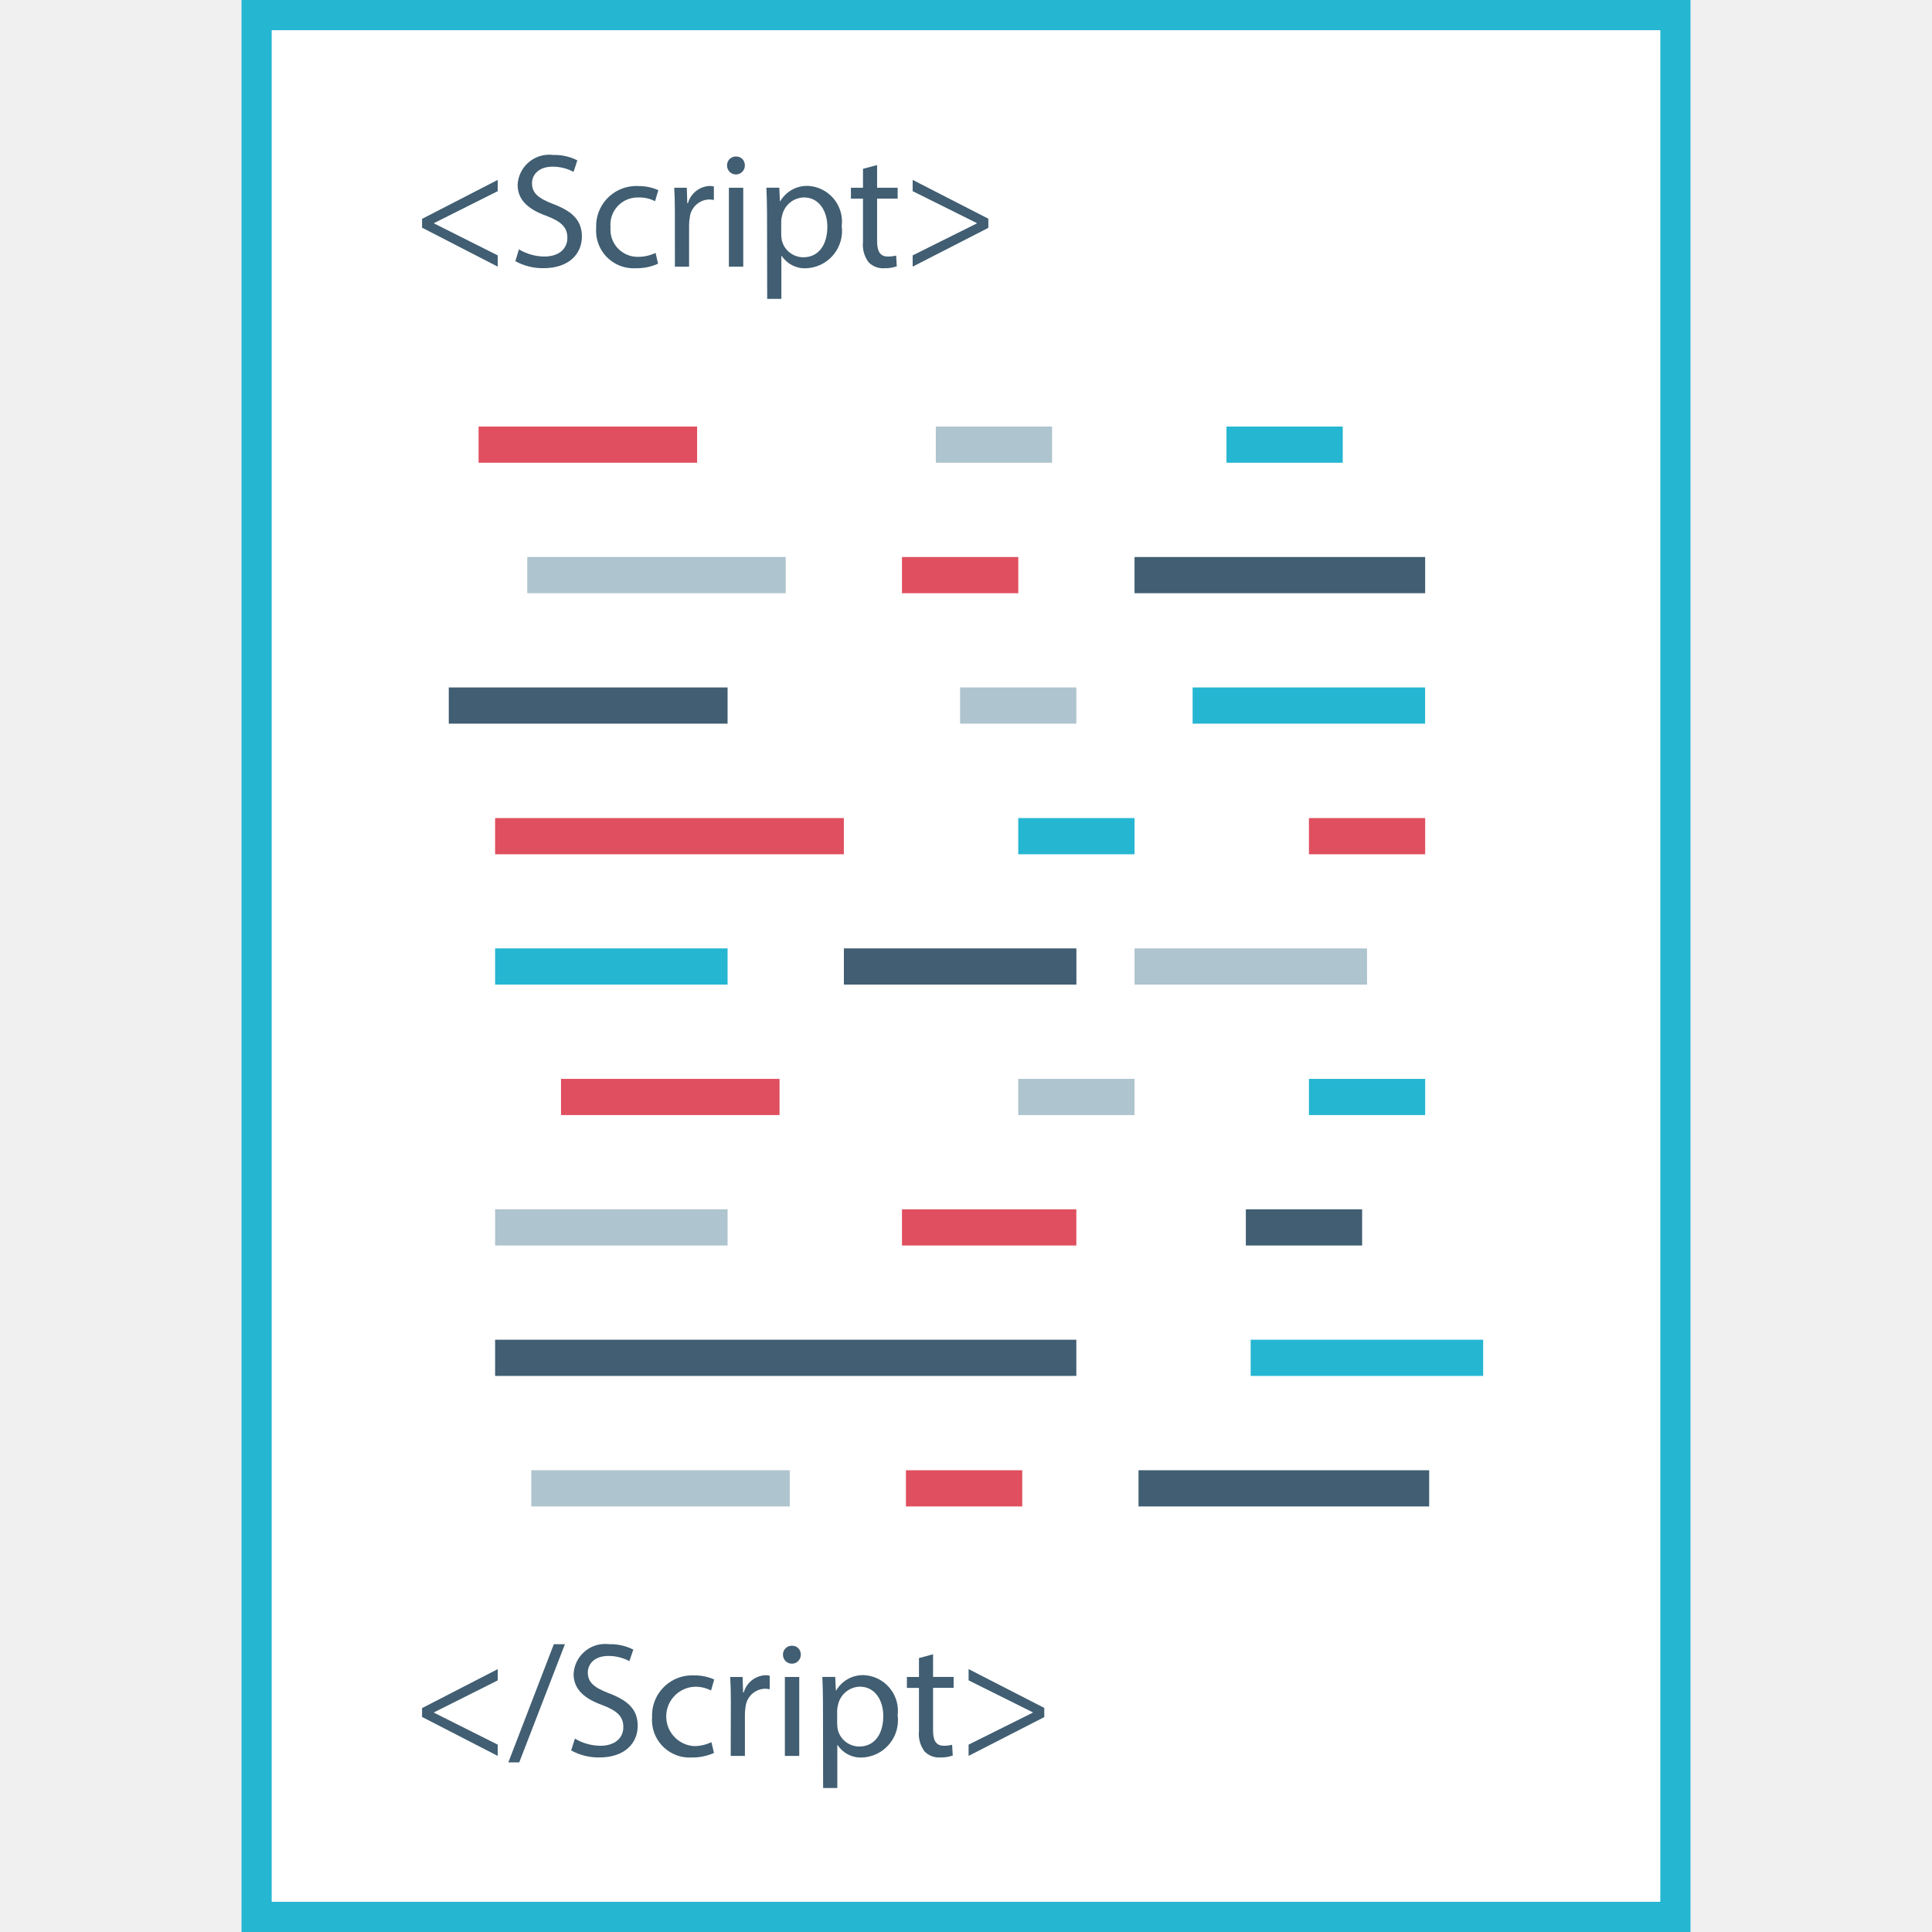
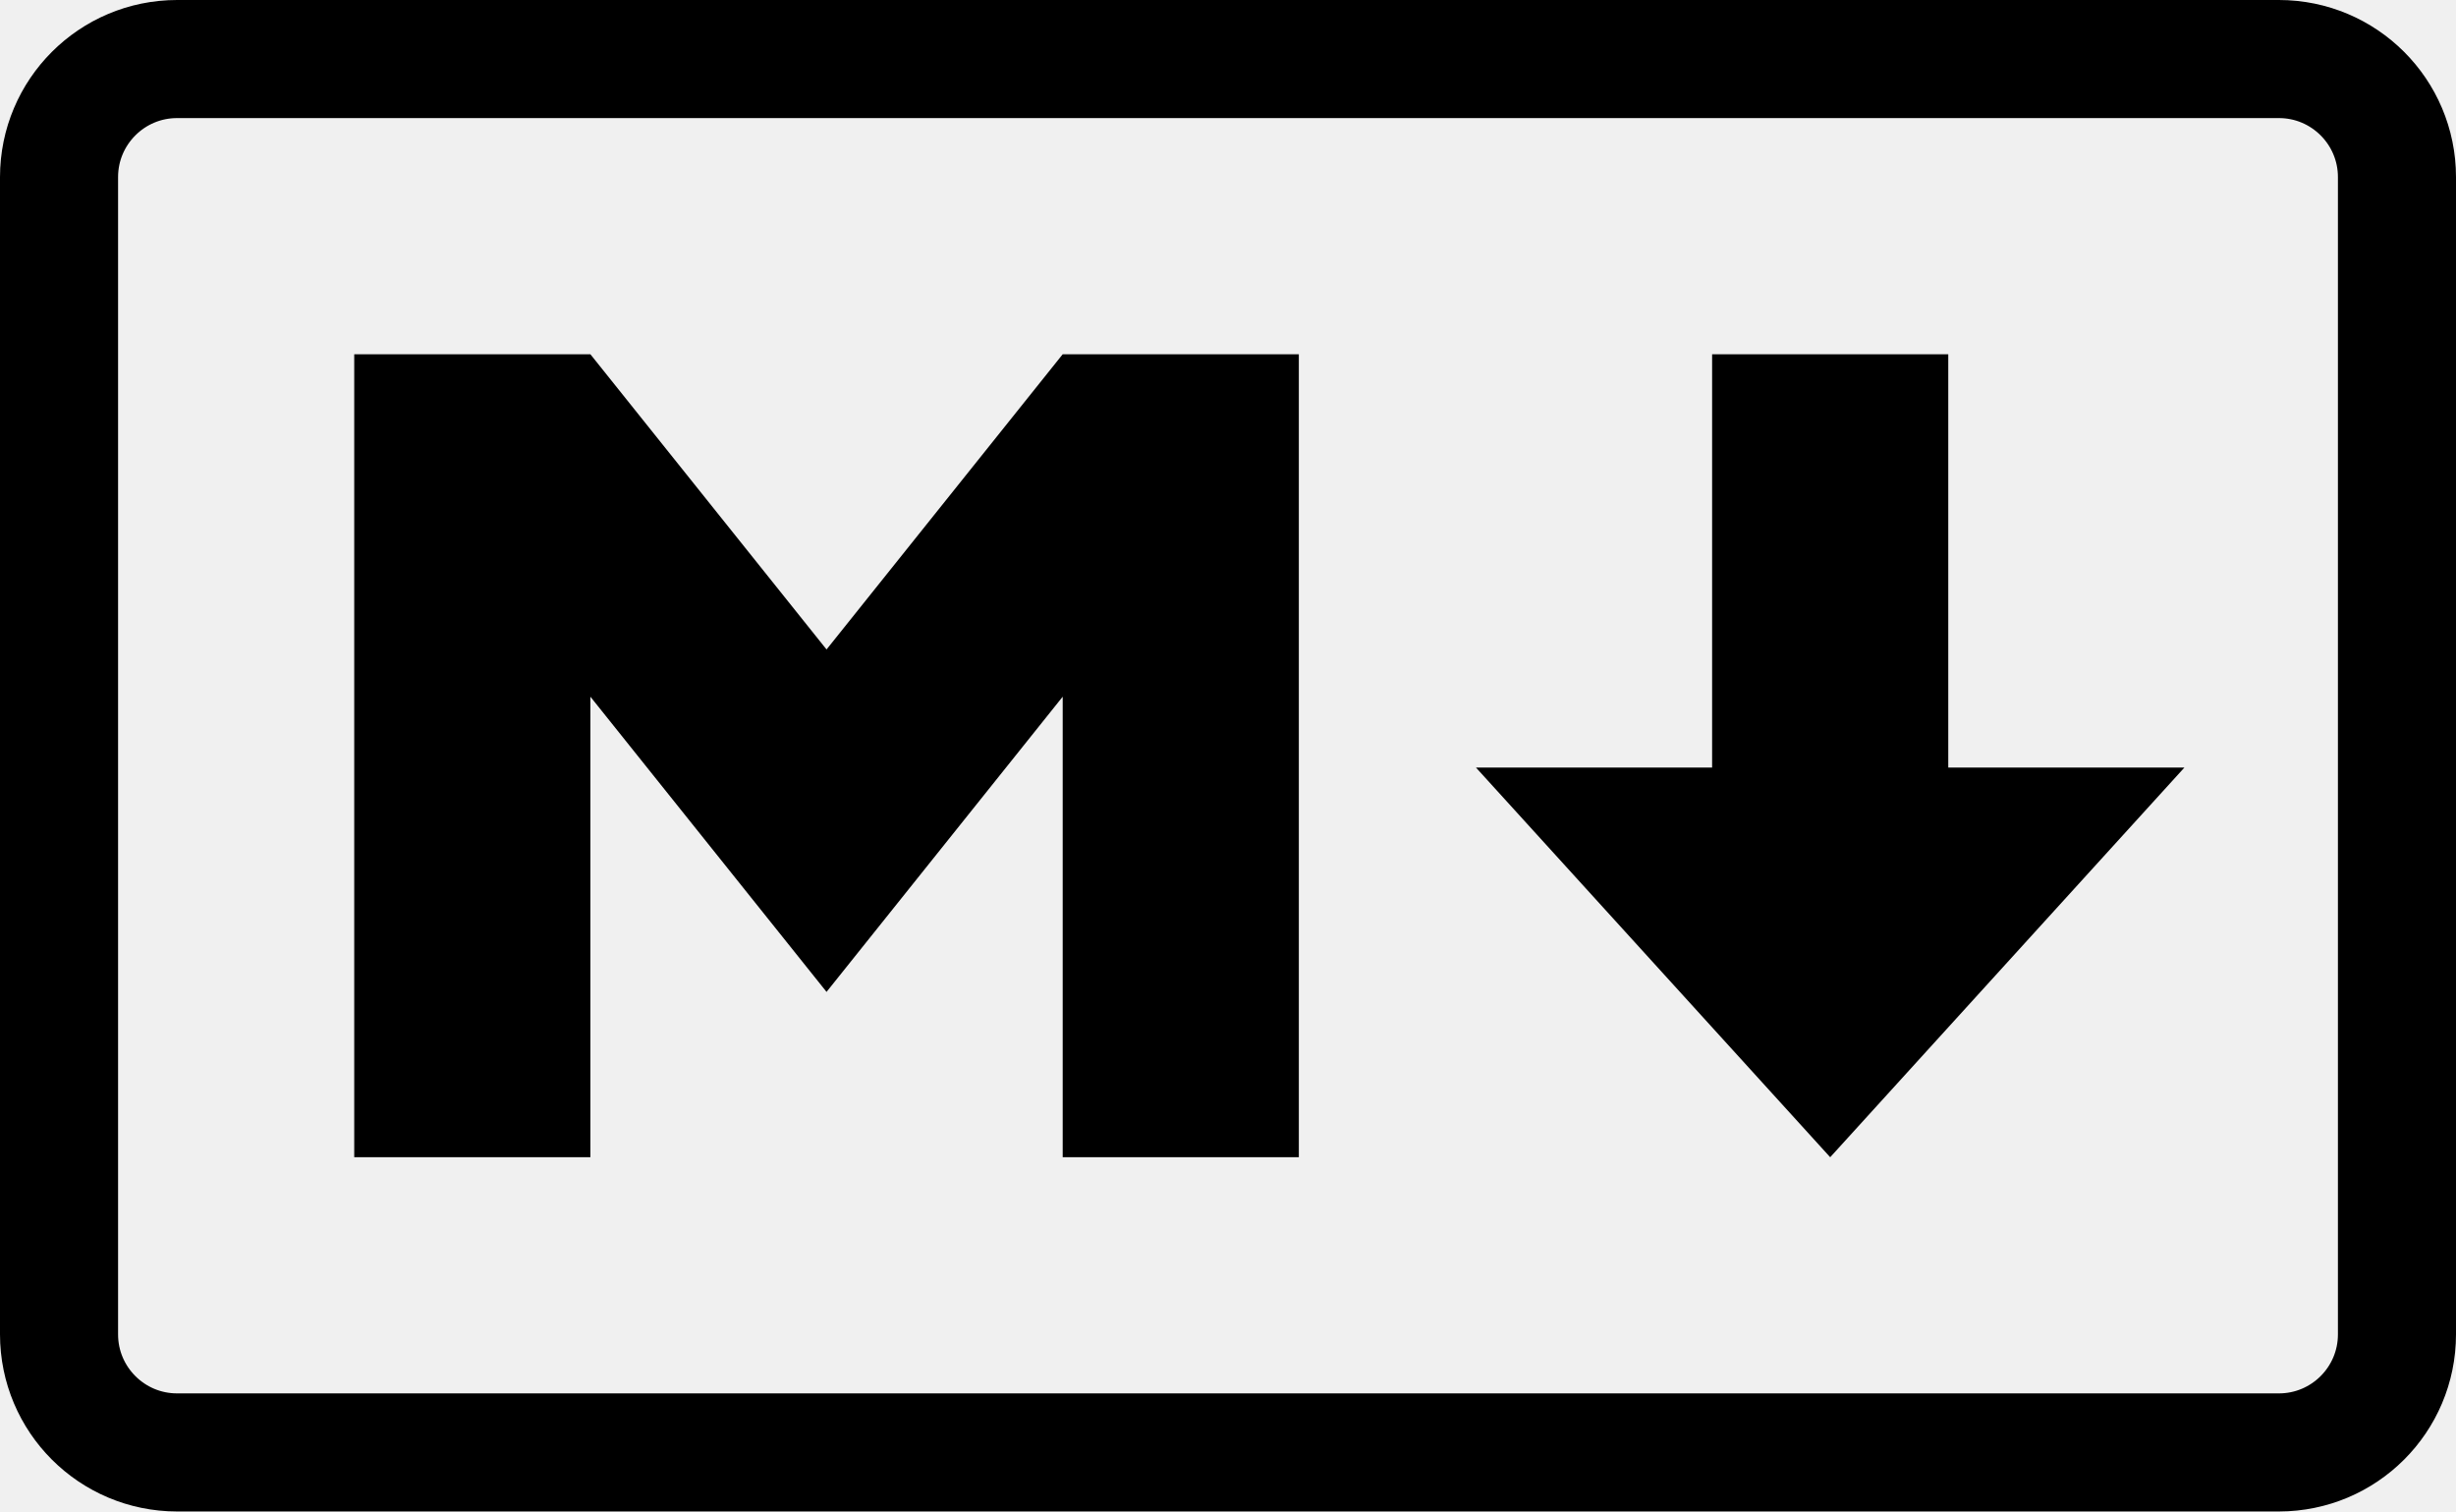
- <svg xmlns="http://www.w3.org/2000/svg" version="1.1" id="Layer_1" x="0px" y="0px" viewBox="0 0 512 512" style="enable-background:new 0 0 512 512;" xml:space="preserve">
-   <rect x="68" y="4" style="fill:#FFFFFF;" width="376" height="504" />
-   <path style="fill:#25B6D2;" d="M440,8v496H72V8H440 M448,0H64v512h384V0z" />
-   <rect x="301.72" y="389.632" style="fill:#415E72;" width="77.024" height="9.592" />
-   <rect x="240.08" y="389.632" style="fill:#E04F5F;" width="30.824" height="9.592" />
-   <rect x="140.8" y="389.632" style="fill:#AEC4CE;" width="68.496" height="9.592" />
-   <rect x="330.16" y="320.48" style="fill:#415E72;" width="30.816" height="9.592" />
-   <rect x="239.032" y="320.48" style="fill:#E04F5F;" width="46.208" height="9.592" />
-   <rect x="131.208" y="320.48" style="fill:#AEC4CE;" width="61.608" height="9.592" />
-   <rect x="131.208" y="251.336" style="fill:#25B6D2;" width="61.608" height="9.592" />
-   <rect x="223.64" y="251.336" style="fill:#415E72;" width="61.616" height="9.592" />
-   <rect x="300.664" y="251.336" style="fill:#AEC4CE;" width="61.608" height="9.592" />
-   <rect x="346.88" y="285.912" style="fill:#25B6D2;" width="30.808" height="9.592" />
-   <rect x="269.848" y="285.912" style="fill:#AEC4CE;" width="30.816" height="9.592" />
-   <rect x="148.672" y="285.912" style="fill:#E04F5F;" width="57.912" height="9.592" />
-   <rect x="325.032" y="113.04" style="fill:#25B6D2;" width="30.808" height="9.592" />
-   <rect x="248" y="113.04" style="fill:#AEC4CE;" width="30.808" height="9.592" />
-   <rect x="126.824" y="113.04" style="fill:#E04F5F;" width="57.92" height="9.592" />
-   <rect x="131.208" y="355.04" style="fill:#415E72;" width="154.032" height="9.592" />
-   <rect x="331.44" y="355.04" style="fill:#25B6D2;" width="61.616" height="9.592" />
-   <rect x="346.88" y="216.8" style="fill:#E04F5F;" width="30.808" height="9.592" />
-   <rect x="269.848" y="216.8" style="fill:#25B6D2;" width="30.816" height="9.592" />
-   <rect x="131.208" y="216.8" style="fill:#E04F5F;" width="92.424" height="9.592" />
-   <rect x="300.664" y="147.616" style="fill:#415E72;" width="77.016" height="9.592" />
-   <rect x="239.032" y="147.616" style="fill:#E04F5F;" width="30.824" height="9.592" />
-   <rect x="139.728" y="147.616" style="fill:#AEC4CE;" width="68.496" height="9.592" />
-   <rect x="316.056" y="182.184" style="fill:#25B6D2;" width="61.616" height="9.592" />
-   <rect x="254.432" y="182.184" style="fill:#AEC4CE;" width="30.808" height="9.592" />
-   <g>
-     <rect x="118.928" y="182.184" style="fill:#415E72;" width="73.888" height="9.592" />
-     <path style="fill:#415E72;" d="M111.848,58l20.056-10.328v2.984l-16.896,8.472V59.2l16.896,8.48v2.984l-20.056-10.328   C111.848,60.336,111.848,58,111.848,58z" />
-     <path style="fill:#415E72;" d="M137.52,66.088c2.04,1.216,4.368,1.872,6.744,1.896c3.84,0,6.096-2.032,6.096-4.968   c0-2.728-1.552-4.28-5.496-5.792c-4.752-1.688-7.688-4.152-7.688-8.256c0.232-4.624,4.16-8.192,8.784-7.96   c0.216,0.008,0.424,0.032,0.64,0.056c2.216-0.064,4.424,0.424,6.4,1.432l-1,3.056c-1.696-0.912-3.6-1.384-5.528-1.384   c-4,0-5.488,2.4-5.488,4.368c0,2.72,1.768,4.064,5.792,5.6c4.92,1.896,7.432,4.28,7.432,8.552c0,4.504-3.328,8.384-10.192,8.384   c-2.6,0.032-5.16-0.608-7.44-1.856L137.52,66.088z" />
-     <path style="fill:#415E72;" d="M174.4,69.88c-1.888,0.848-3.944,1.256-6.008,1.208c-5.48,0.272-10.144-3.952-10.416-9.432   c-0.024-0.416-0.016-0.824,0.016-1.24c-0.272-5.864,4.256-10.832,10.12-11.112c0.36-0.016,0.72-0.016,1.08,0.008   c1.816-0.024,3.616,0.344,5.272,1.08l-0.864,2.936c-1.36-0.712-2.88-1.048-4.408-0.992c-3.976-0.128-7.296,2.992-7.424,6.968   c-0.008,0.312,0,0.624,0.032,0.936c-0.344,3.96,2.584,7.456,6.552,7.8c0.24,0.024,0.48,0.032,0.712,0.024   c1.616,0.008,3.208-0.352,4.664-1.04L174.4,69.88z" />
-     <path style="fill:#415E72;" d="M178.848,56.272c0-2.464-0.048-4.576-0.168-6.52h3.328l0.128,4.104h0.168   c0.736-2.616,3.072-4.464,5.792-4.576c0.368,0,0.736,0.04,1.088,0.136V53c-0.424-0.096-0.864-0.136-1.296-0.136   c-2.688,0.104-4.88,2.2-5.104,4.88c-0.104,0.584-0.16,1.184-0.168,1.776v11.144h-3.76L178.848,56.272z" />
-     <path style="fill:#415E72;" d="M197.392,43.872c0,1.304-1.056,2.36-2.36,2.36s-2.36-1.056-2.36-2.36   c-0.048-1.28,0.96-2.352,2.24-2.4c0.056,0,0.112,0,0.16,0c1.248-0.032,2.28,0.952,2.312,2.192   C197.4,43.736,197.4,43.8,197.392,43.872z M193.16,70.664V49.752h3.808v20.912H193.16z" />
-     <path style="fill:#415E72;" d="M203.272,56.576c0-2.68-0.088-4.84-0.168-6.832h3.416l0.168,3.584h0.088   c1.536-2.624,4.392-4.184,7.432-4.064c5.224,0.304,9.216,4.792,8.912,10.016c-0.016,0.208-0.032,0.408-0.056,0.616   c0.72,5.416-3.08,10.392-8.504,11.12c-0.336,0.048-0.664,0.072-1,0.08c-2.56,0.104-4.992-1.144-6.4-3.288h-0.088V79.2h-3.76   L203.272,56.576z M207.032,62.176c0.008,0.52,0.064,1.04,0.168,1.552c0.648,2.616,3.008,4.456,5.704,4.456   c4,0,6.352-3.28,6.352-8.08c0-4.192-2.2-7.784-6.216-7.784c-2.768,0.072-5.136,2.016-5.752,4.712   c-0.152,0.504-0.232,1.024-0.256,1.552V62.176z" />
-     <path style="fill:#415E72;" d="M232.44,43.744v6.008h5.448v2.888h-5.448v11.28c0,2.592,0.736,4.064,2.848,4.064   c0.744,0.008,1.48-0.08,2.2-0.256l0.168,2.848c-1.08,0.376-2.224,0.552-3.368,0.512c-1.536,0.088-3.04-0.496-4.112-1.6   c-1.16-1.568-1.68-3.512-1.472-5.448v-11.4h-3.2v-2.888h3.2v-5.016L232.44,43.744z" />
-     <path style="fill:#415E72;" d="M261.92,60.384l-20.056,10.28V67.68l17.024-8.48v-0.072l-17.024-8.472v-2.984L261.92,57.96   L261.92,60.384L261.92,60.384z" />
-     <path style="fill:#415E72;" d="M111.848,452.664l20.056-10.328v2.984l-16.896,8.472v0.088l16.896,8.472v2.984l-20.056-10.328   L111.848,452.664z" />
-     <path style="fill:#415E72;" d="M134.712,467.056l12.064-31.328h2.936L137.6,467.056H134.712z" />
-     <path style="fill:#415E72;" d="M152.352,460.752c2.04,1.216,4.368,1.872,6.744,1.896c3.84,0,6.096-2.032,6.096-4.968   c0-2.728-1.552-4.28-5.496-5.792c-4.752-1.688-7.688-4.152-7.688-8.256c0.232-4.624,4.16-8.192,8.784-7.96   c0.216,0.008,0.424,0.032,0.64,0.056c2.216-0.064,4.424,0.424,6.4,1.432l-1.04,3.064c-1.696-0.912-3.6-1.384-5.528-1.384   c-4,0-5.488,2.4-5.488,4.368c0,2.72,1.768,4.064,5.792,5.6c4.92,1.896,7.432,4.28,7.432,8.552c0,4.504-3.328,8.384-10.192,8.384   c-2.6,0.032-5.16-0.608-7.44-1.856L152.352,460.752z" />
-     <path style="fill:#415E72;" d="M189.216,464.544c-1.888,0.848-3.944,1.256-6.008,1.208c-5.48,0.272-10.144-3.952-10.416-9.432   c-0.024-0.416-0.016-0.824,0.016-1.24c-0.264-5.864,4.28-10.824,10.144-11.088c0.352-0.016,0.704-0.016,1.048,0.008   c1.816-0.024,3.616,0.344,5.272,1.08l-0.84,2.92c-1.368-0.712-2.896-1.056-4.432-0.992c-4.344,0.24-7.672,3.96-7.432,8.304   c0.216,3.96,3.352,7.144,7.304,7.424c1.616,0.008,3.208-0.352,4.664-1.04L189.216,464.544z" />
-     <path style="fill:#415E72;" d="M193.68,450.936c0-2.464-0.048-4.576-0.168-6.52h3.288l0.128,4.104h0.168   c0.736-2.616,3.072-4.464,5.792-4.576c0.368,0,0.736,0.04,1.088,0.136v3.584c-0.424-0.096-0.864-0.136-1.296-0.136   c-2.688,0.104-4.88,2.2-5.104,4.88c-0.104,0.584-0.16,1.184-0.168,1.776v11.152h-3.76L193.68,450.936z" />
-     <path style="fill:#415E72;" d="M212.216,438.536c0,1.304-1.056,2.36-2.36,2.36s-2.36-1.056-2.36-2.36   c-0.048-1.28,0.96-2.352,2.24-2.4c0.056,0,0.112,0,0.16,0c1.248-0.032,2.28,0.952,2.312,2.192   C212.224,438.4,212.224,438.464,212.216,438.536z M208,465.328v-20.912h3.808v20.912H208z" />
-     <path style="fill:#415E72;" d="M218.096,451.24c0-2.68-0.088-4.84-0.168-6.832h3.416l0.168,3.584h0.088   c1.536-2.624,4.392-4.184,7.432-4.064c5.224,0.304,9.216,4.792,8.912,10.016c-0.016,0.208-0.032,0.408-0.056,0.616   c0.72,5.416-3.08,10.392-8.504,11.12c-0.336,0.048-0.664,0.072-1,0.08c-2.56,0.104-4.992-1.144-6.4-3.288h-0.088v11.368h-3.76   L218.096,451.24z M221.856,456.84c0.008,0.52,0.064,1.04,0.168,1.552c0.648,2.616,3.008,4.456,5.704,4.456   c4,0,6.352-3.28,6.352-8.08c0-4.192-2.2-7.784-6.216-7.784c-2.768,0.072-5.136,2.016-5.752,4.712   c-0.152,0.504-0.232,1.024-0.256,1.552V456.84z" />
-     <path style="fill:#415E72;" d="M247.272,438.4v6.008h5.448v2.888h-5.448v11.28c0,2.592,0.736,4.064,2.848,4.064   c0.744,0.008,1.48-0.08,2.2-0.256l0.168,2.848c-1.08,0.376-2.224,0.552-3.368,0.512c-1.536,0.088-3.04-0.496-4.112-1.6   c-1.16-1.568-1.68-3.512-1.472-5.448v-11.392h-3.2v-2.888h3.2V439.4L247.272,438.4z" />
-     <path style="fill:#415E72;" d="M276.744,455.048l-20.056,10.28v-2.984l17.024-8.472v-0.088l-17.024-8.472v-2.984l20.056,10.288   V455.048z" />
-   </g>
-   <g>
- </g>
-   <g>
- </g>
-   <g>
- </g>
-   <g>
- </g>
-   <g>
- </g>
-   <g>
- </g>
-   <g>
- </g>
-   <g>
- </g>
-   <g>
- </g>
-   <g>
- </g>
-   <g>
- </g>
-   <g>
- </g>
-   <g>
- </g>
-   <g>
- </g>
-   <g>
- </g>
+ <svg xmlns="http://www.w3.org/2000/svg" width="208" height="128" viewBox="0 0 208 128">
+   <rect width="198" height="118" x="5" y="5" ry="10" stroke="#000" stroke-width="10" fill="none" />
+   <path d="M30 98V30h20l20 25 20-25h20v68H90V59L70 84 50 59v39zm125 0l-30-33h20V30h20v35h20z" />
</svg>
